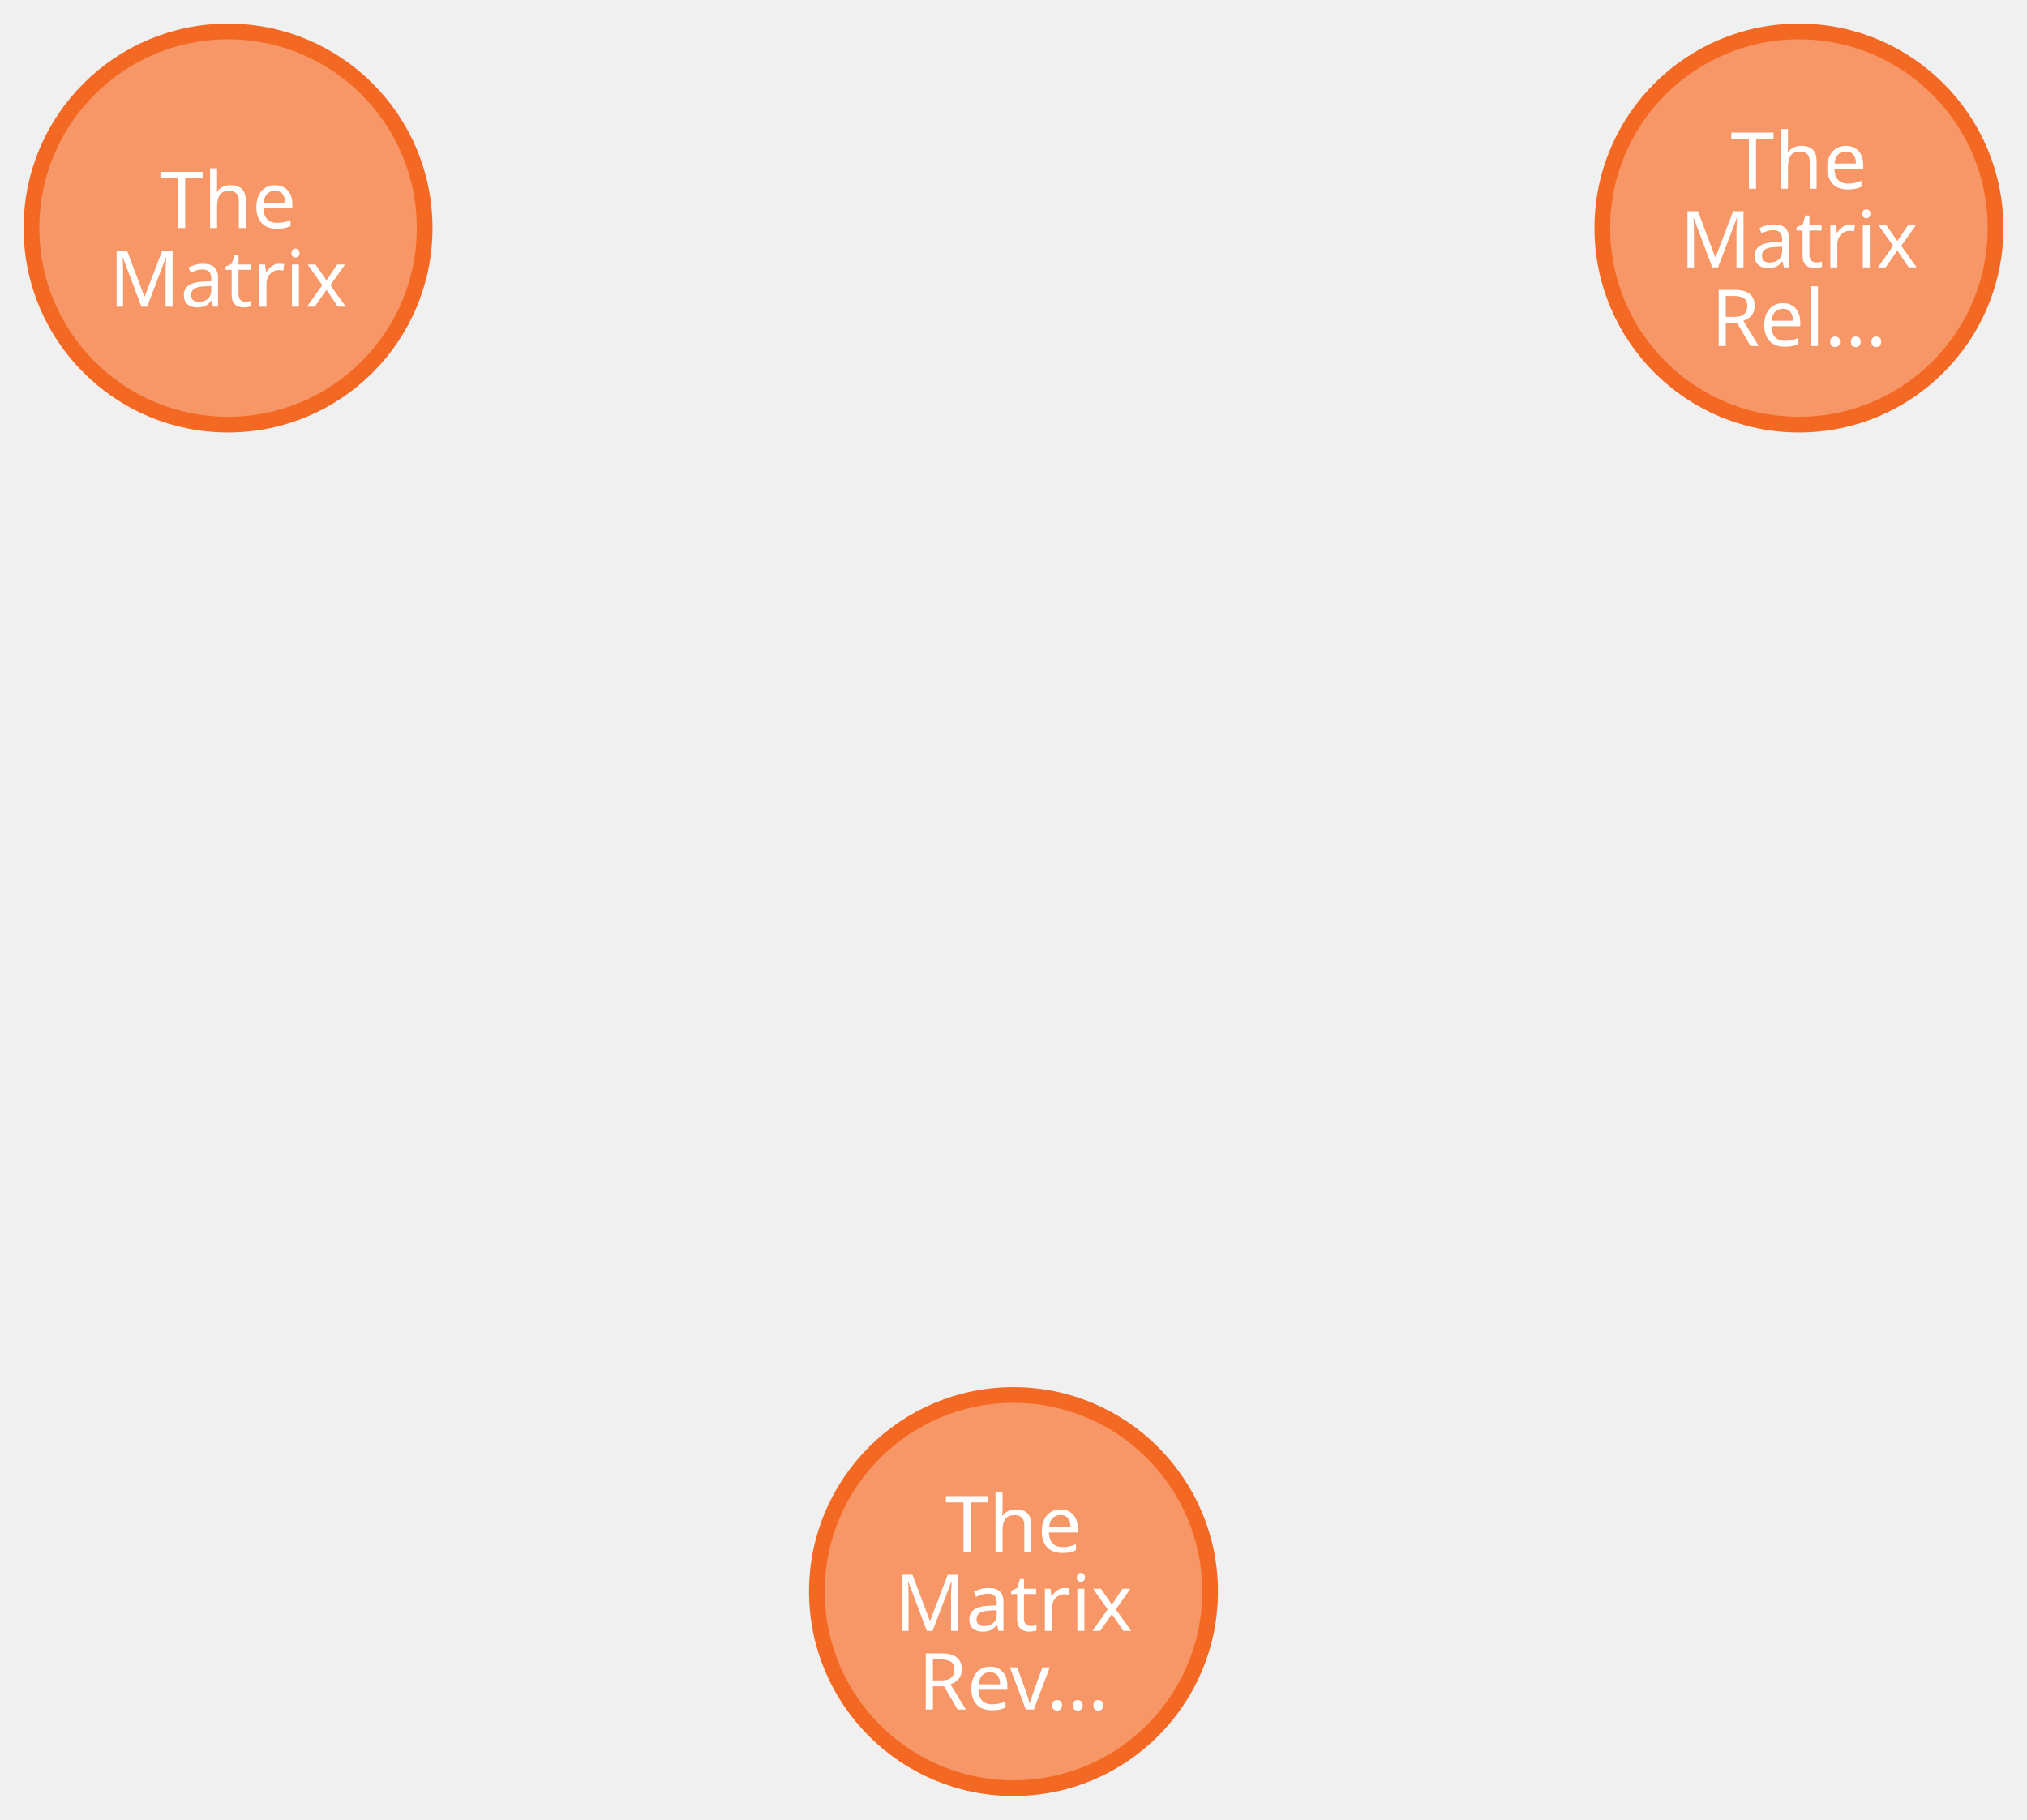
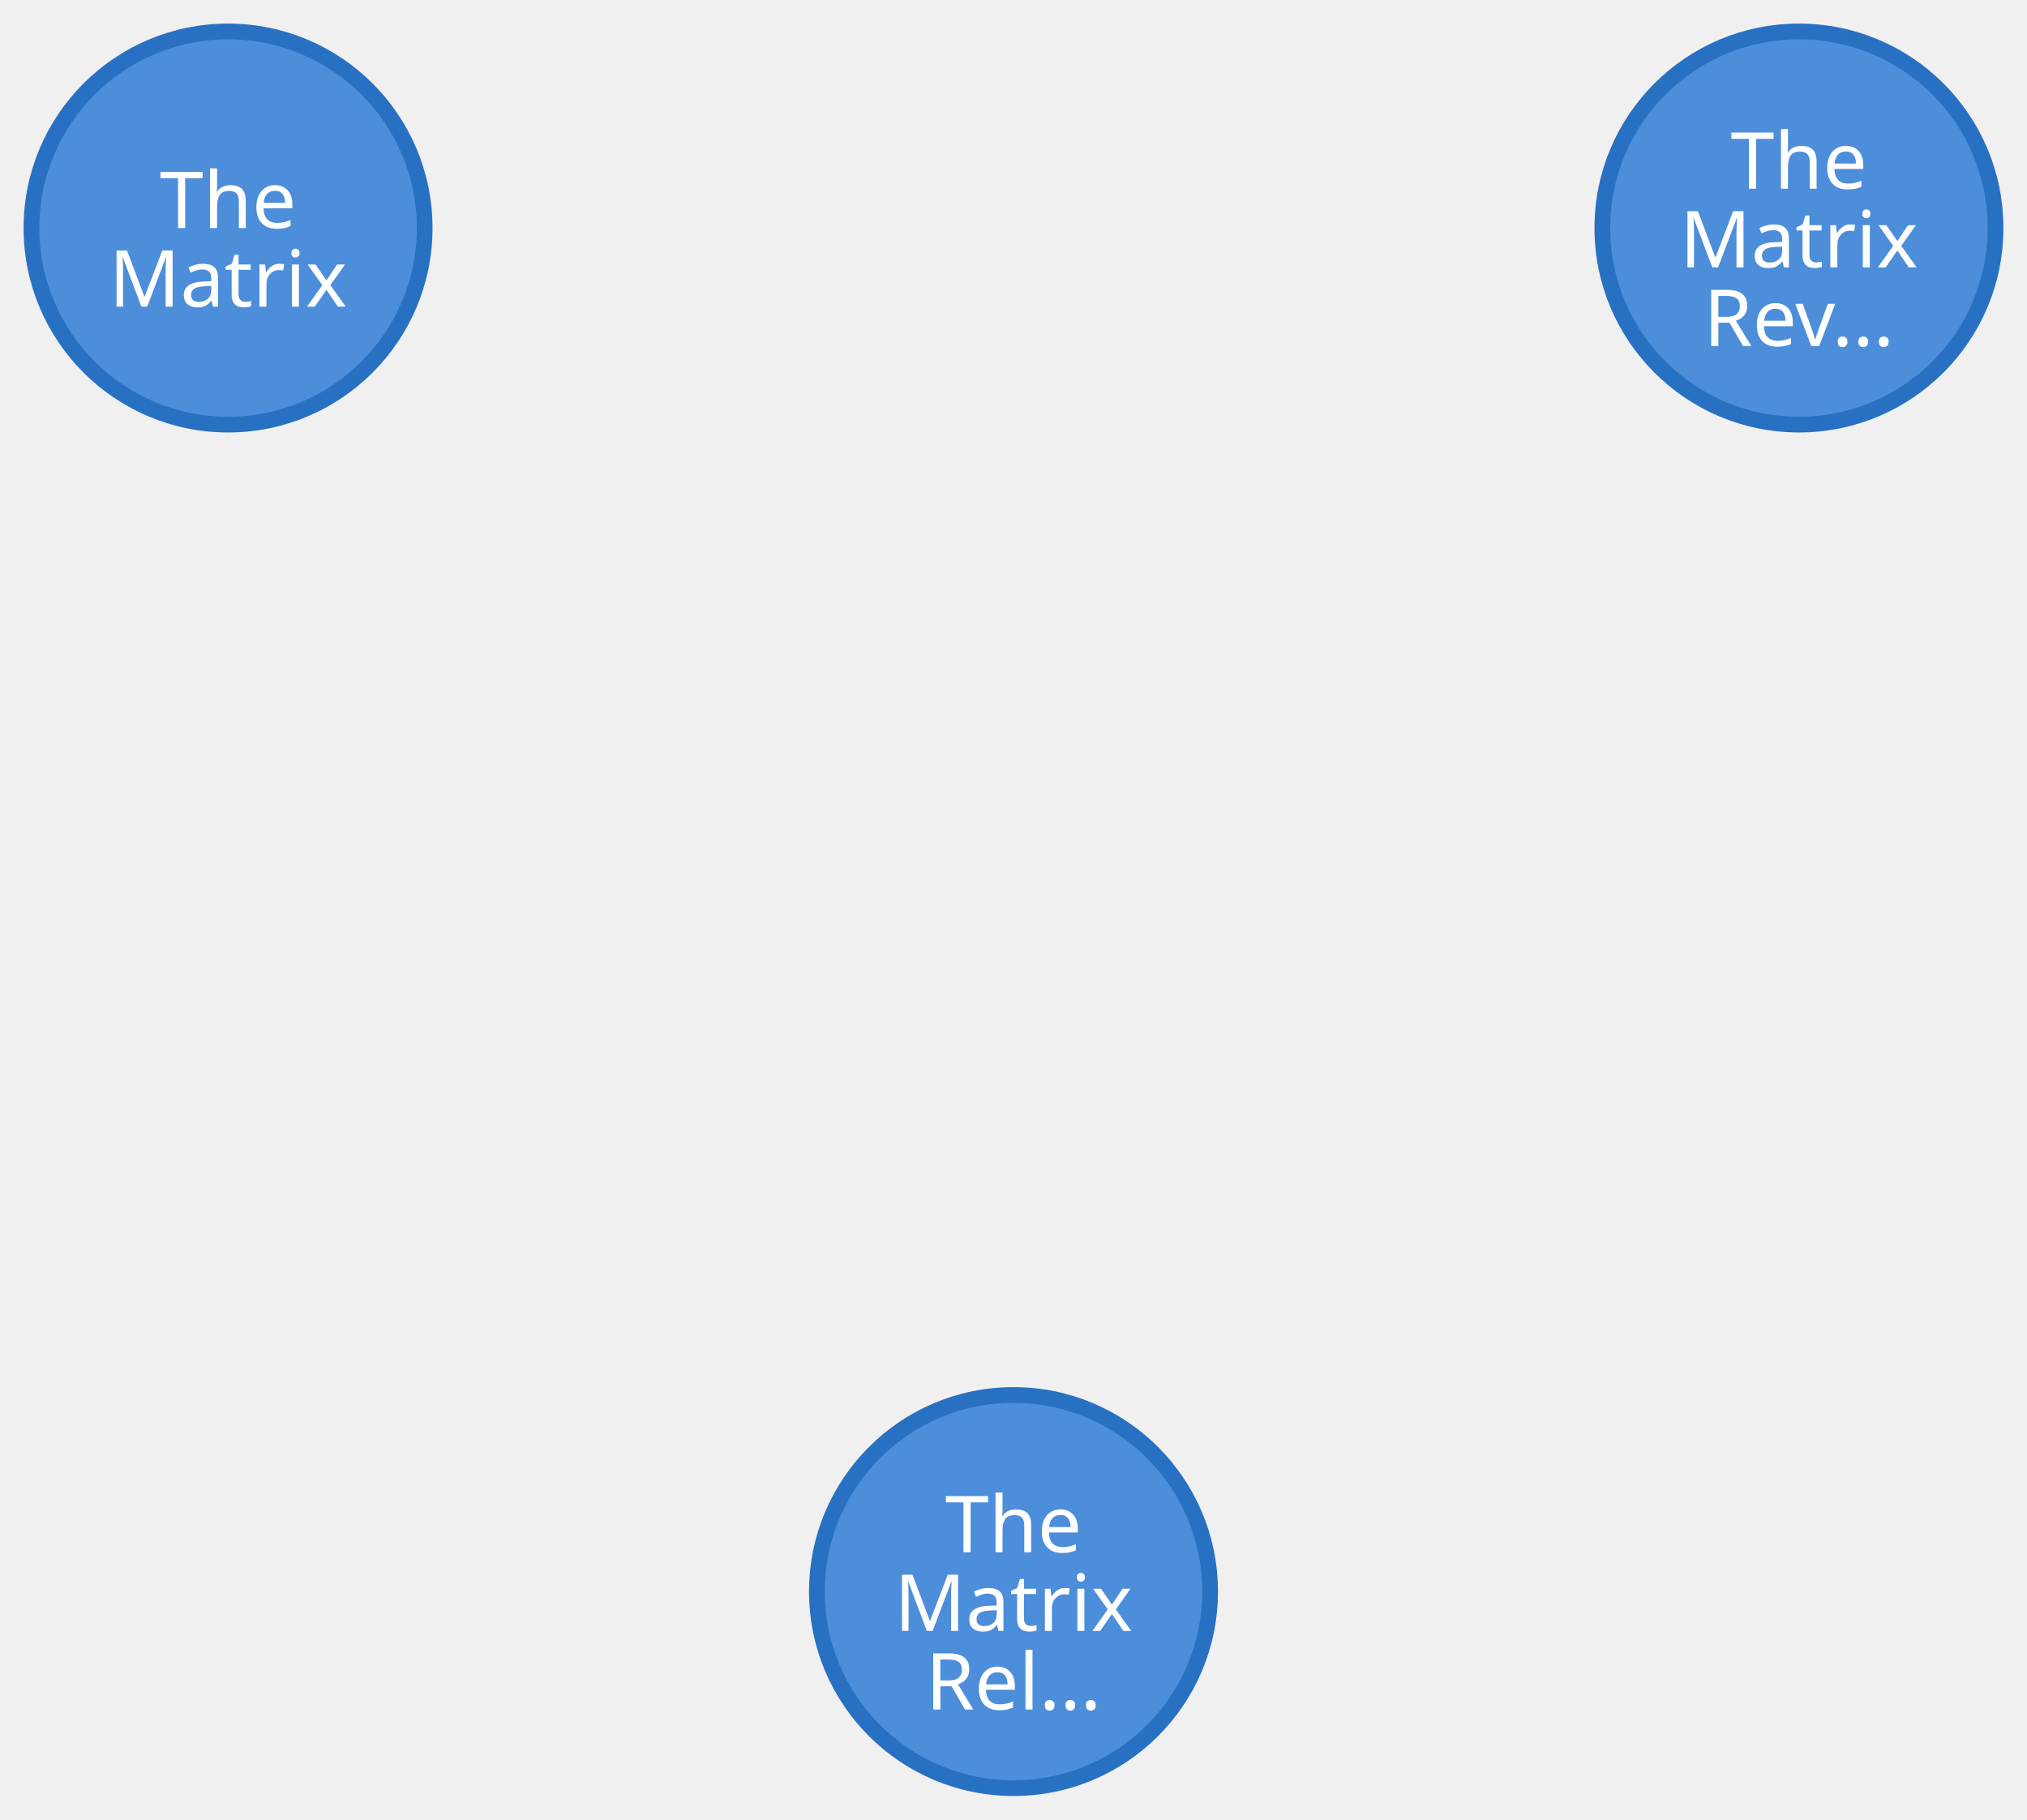
<svg xmlns="http://www.w3.org/2000/svg" width="257.754" height="231.411" viewBox="-128.877 -86.804 257.754 231.411">
  <g class="layer relationships" />
  <g class="layer nodes">
-     <g class="node" aria-label="graph-node10" transform="translate(-2.377019296031201e-14,115.6071)">
-       <circle class="outline" cx="0" cy="0" r="25" fill="#F79767" stroke="#f36924" stroke-width="2px" />
+     <g class="node" aria-label="graph-node1306" transform="translate(-2.377019296031201e-14,115.6071)">
+       <circle class="outline" cx="0" cy="0" r="25" fill="#4C8EDA" stroke="#2870c2" stroke-width="2px" />
+       <text class="caption" text-anchor="middle" pointer-events="none" x="0" y="-5" font-size="10px" fill="#FFFFFF" font-family="sans-serif"> The</text>
+       <text class="caption" text-anchor="middle" pointer-events="none" x="0" y="5" font-size="10px" fill="#FFFFFF" font-family="sans-serif"> Matrix</text>
+       <text class="caption" text-anchor="middle" pointer-events="none" x="0" y="15" font-size="10px" fill="#FFFFFF" font-family="sans-serif"> Rel…</text>
+     </g>
+     <g class="node" aria-label="graph-node1307" transform="translate(99.87706,-57.80355)">
+       <circle class="outline" cx="0" cy="0" r="25" fill="#4C8EDA" stroke="#2870c2" stroke-width="2px" />
      <text class="caption" text-anchor="middle" pointer-events="none" x="0" y="-5" font-size="10px" fill="#FFFFFF" font-family="sans-serif"> The</text>
      <text class="caption" text-anchor="middle" pointer-events="none" x="0" y="5" font-size="10px" fill="#FFFFFF" font-family="sans-serif"> Matrix</text>
      <text class="caption" text-anchor="middle" pointer-events="none" x="0" y="15" font-size="10px" fill="#FFFFFF" font-family="sans-serif"> Rev…</text>
    </g>
-     <g class="node" aria-label="graph-node9" transform="translate(99.87706,-57.80355)">
-       <circle class="outline" cx="0" cy="0" r="25" fill="#F79767" stroke="#f36924" stroke-width="2px" />
-       <text class="caption" text-anchor="middle" pointer-events="none" x="0" y="-5" font-size="10px" fill="#FFFFFF" font-family="sans-serif"> The</text>
-       <text class="caption" text-anchor="middle" pointer-events="none" x="0" y="5" font-size="10px" fill="#FFFFFF" font-family="sans-serif"> Matrix</text>
-       <text class="caption" text-anchor="middle" pointer-events="none" x="0" y="15" font-size="10px" fill="#FFFFFF" font-family="sans-serif"> Rel…</text>
-     </g>
-     <g class="node" aria-label="graph-node0" transform="translate(-99.87706,-57.80355)">
-       <circle class="outline" cx="0" cy="0" r="25" fill="#F79767" stroke="#f36924" stroke-width="2px" />
+     <g class="node" aria-label="graph-node1297" transform="translate(-99.87706,-57.80355)">
+       <circle class="outline" cx="0" cy="0" r="25" fill="#4C8EDA" stroke="#2870c2" stroke-width="2px" />
      <text class="caption" text-anchor="middle" pointer-events="none" x="0" y="0" font-size="10px" fill="#FFFFFF" font-family="sans-serif"> The</text>
      <text class="caption" text-anchor="middle" pointer-events="none" x="0" y="10" font-size="10px" fill="#FFFFFF" font-family="sans-serif"> Matrix</text>
    </g>
  </g>
</svg>
